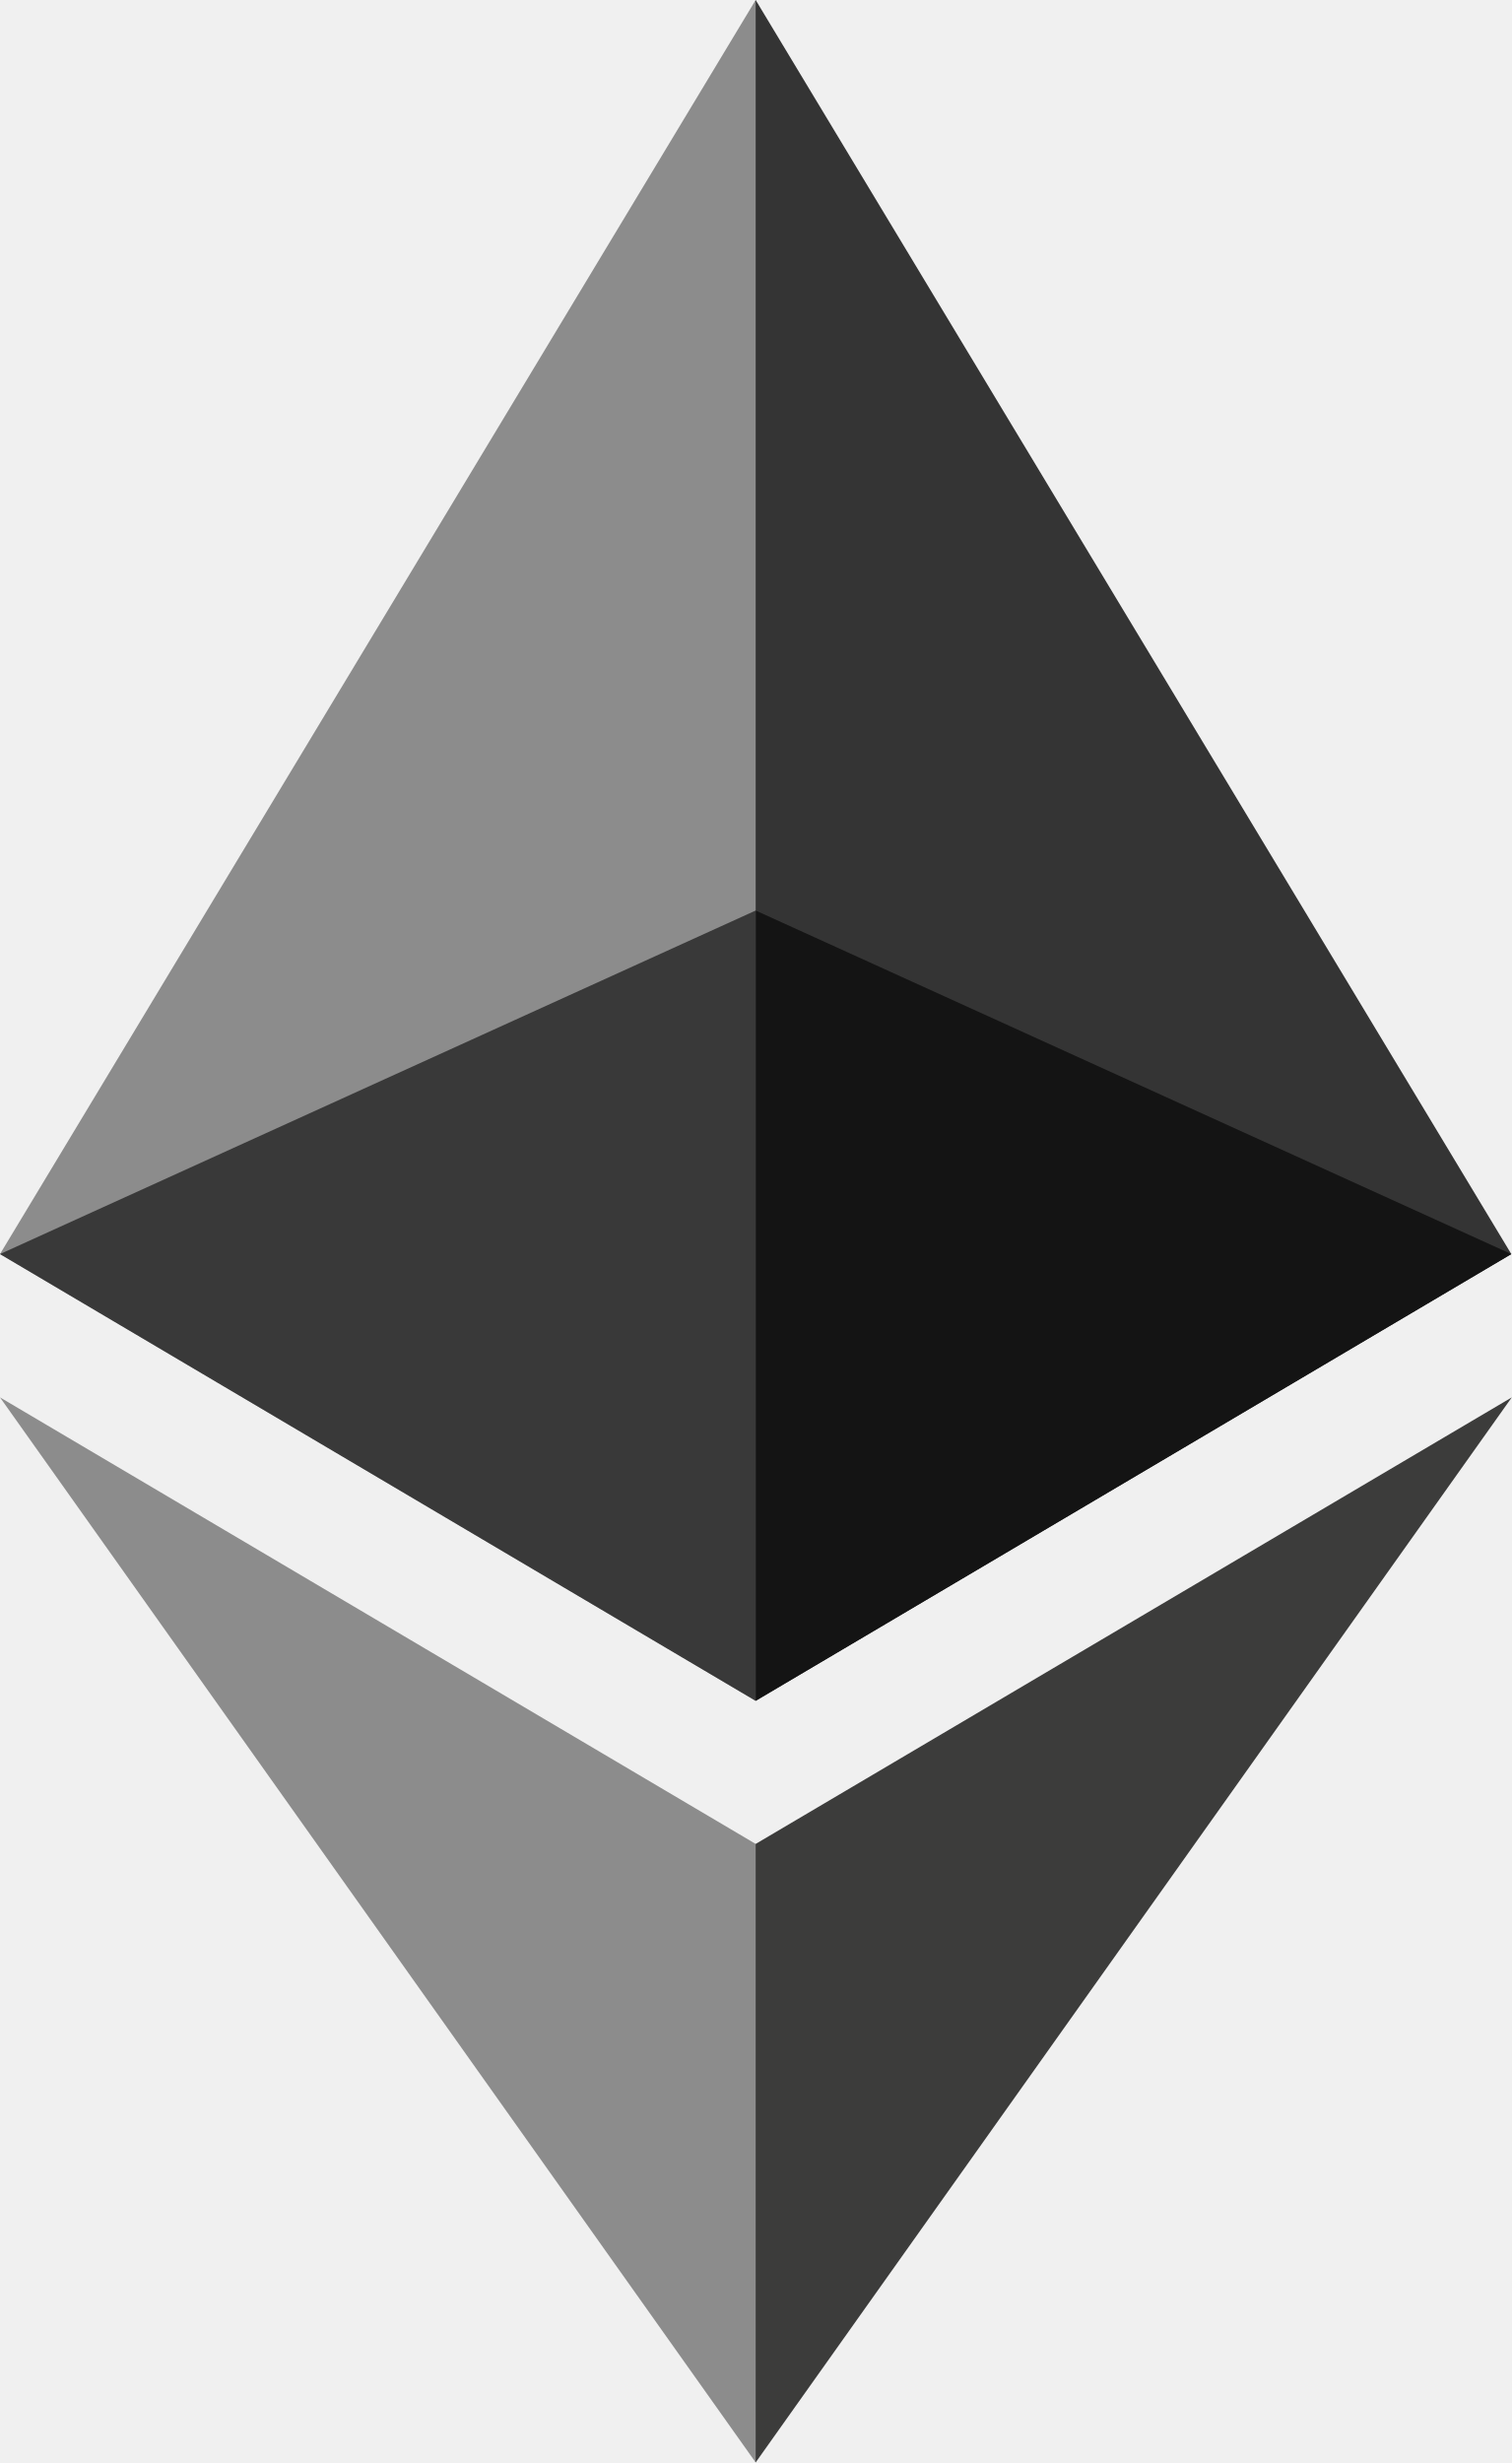
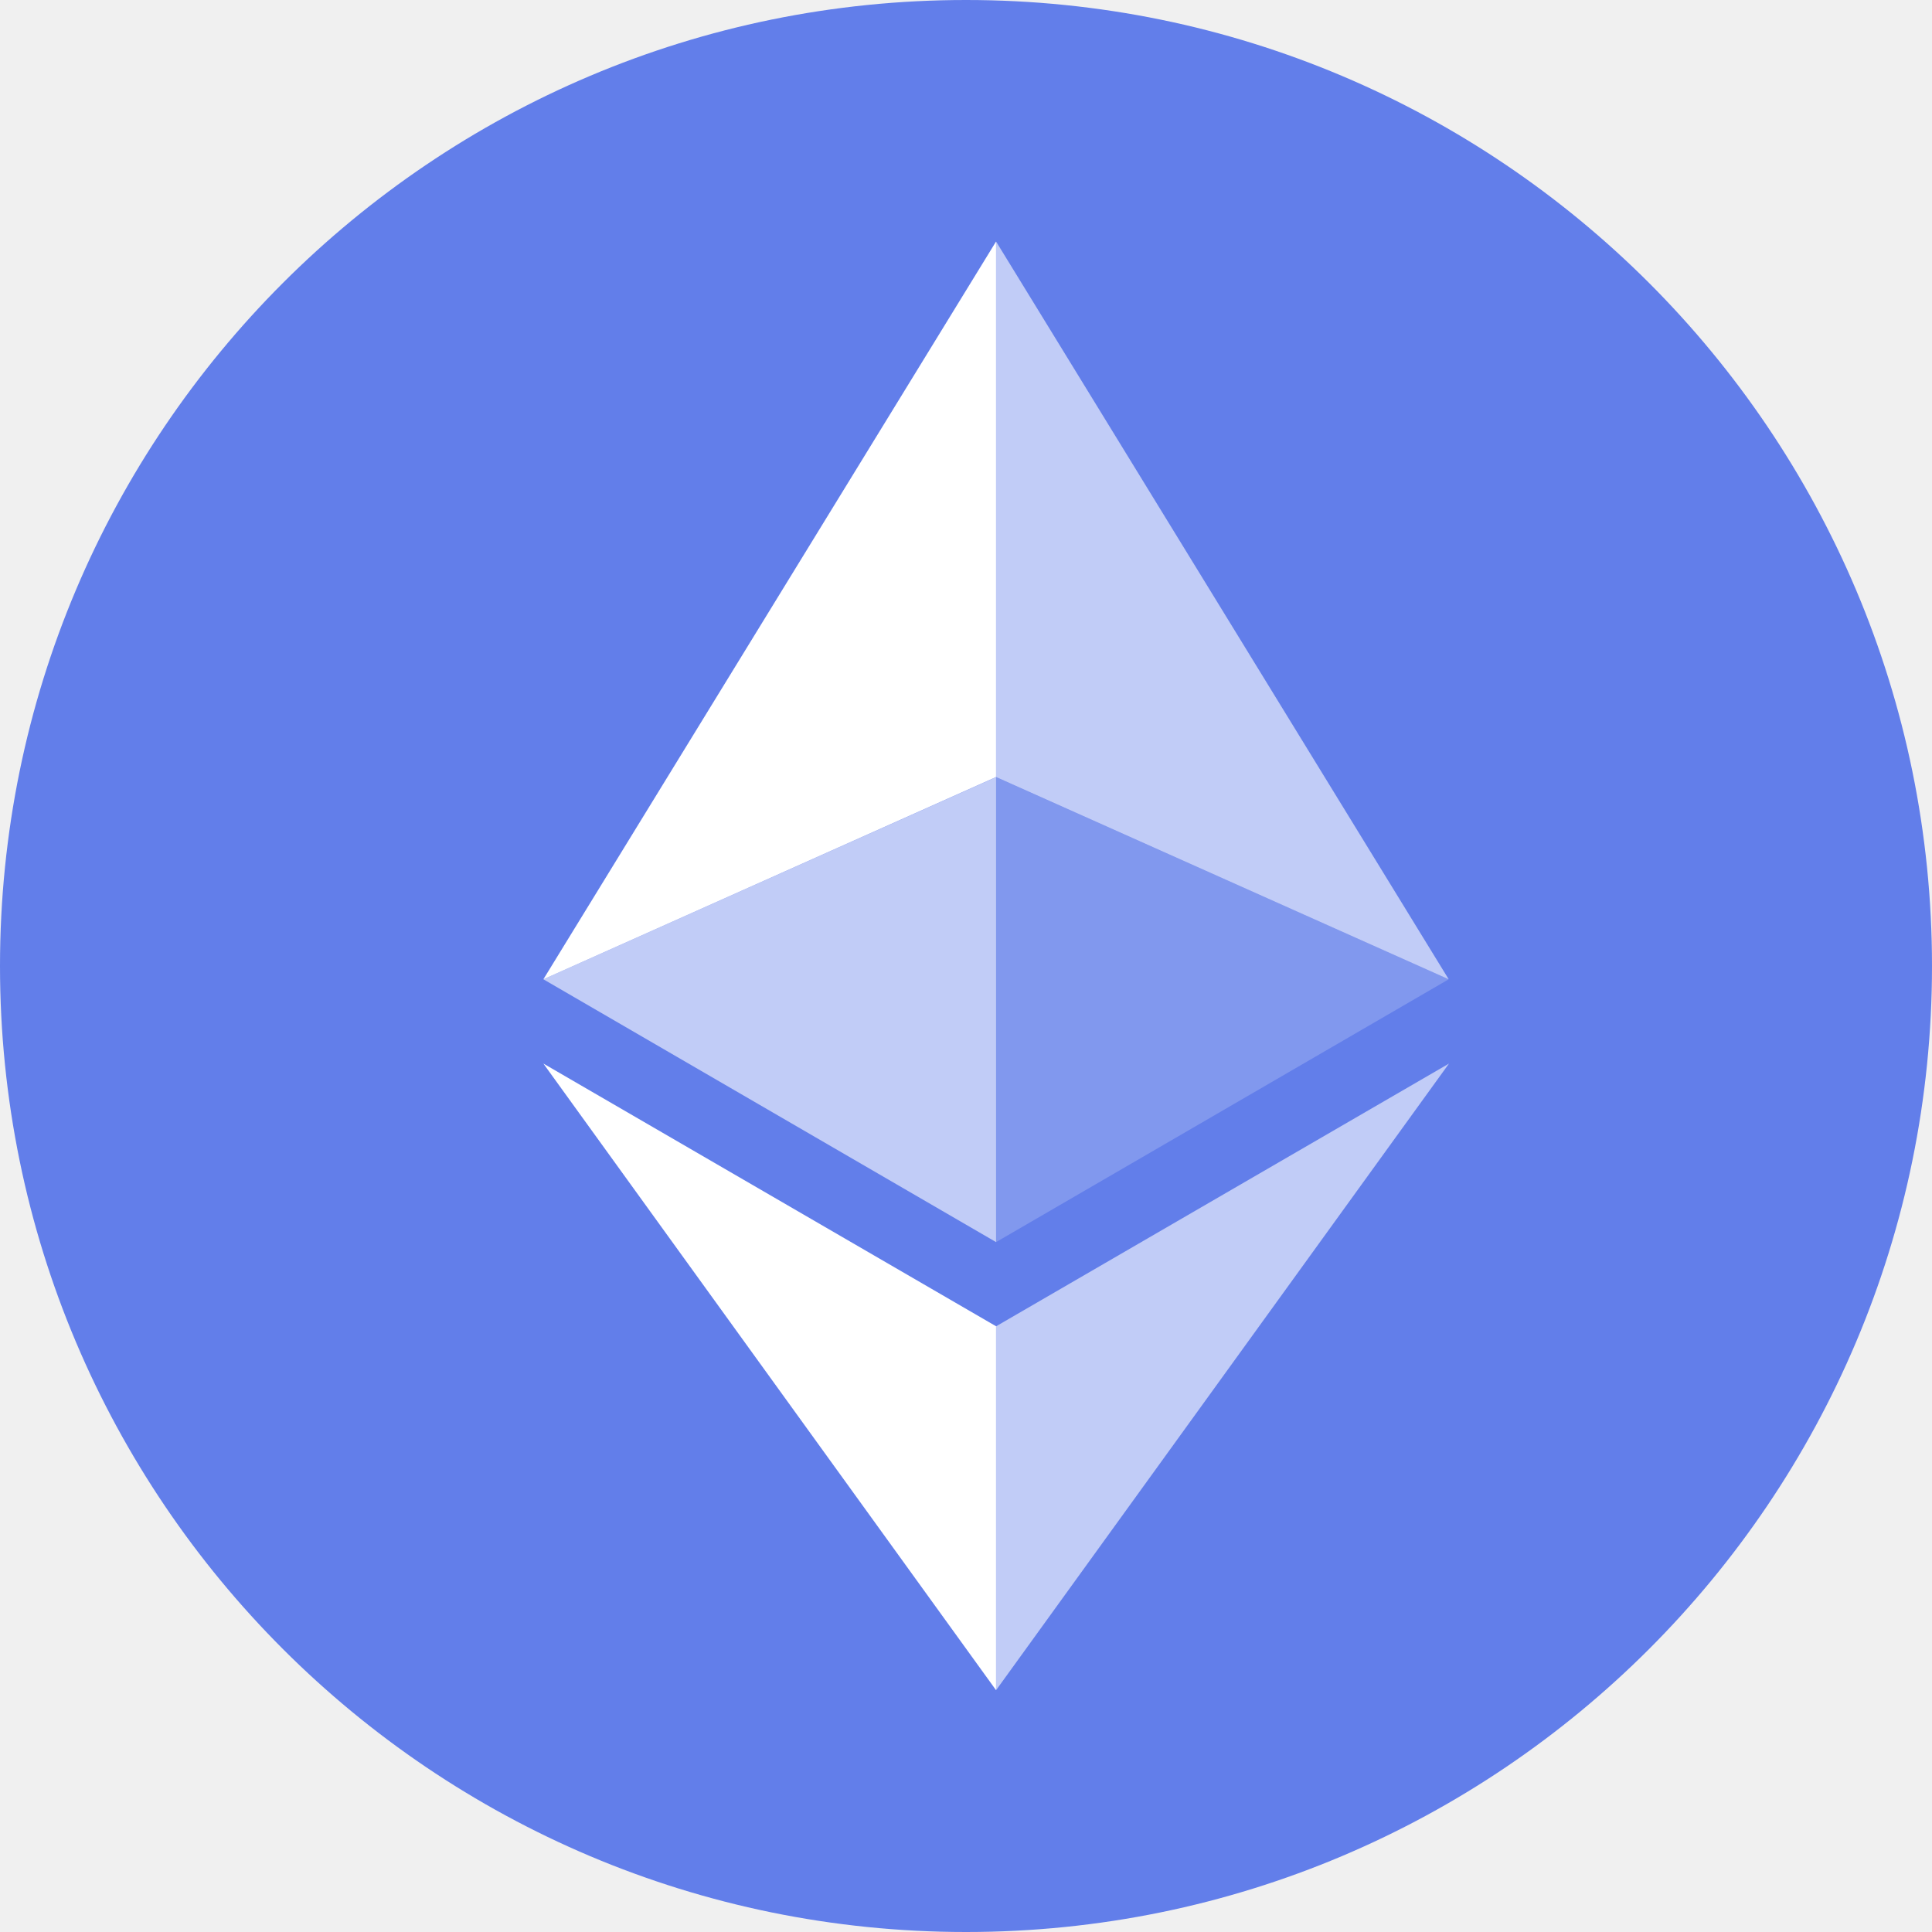
- <svg xmlns="http://www.w3.org/2000/svg" width="256px" height="417px" viewBox="0 0 256 417" version="1.1" preserveAspectRatio="xMidYMid">
-   <g>
-     <polygon fill="#343434" points="127.961 0 125.166 9.5 125.166 285.168 127.961 287.958 255.923 212.32" />
-     <polygon fill="#8C8C8C" points="127.962 0 0 212.32 127.962 287.959 127.962 154.158" />
-     <polygon fill="#3C3C3B" points="127.961 312.187 126.386 314.107 126.386 412.306 127.961 416.907 255.999 236.587" />
-     <polygon fill="#8C8C8C" points="127.962 416.905 127.962 312.185 0 236.585" />
-     <polygon fill="#141414" points="127.961 287.958 255.921 212.321 127.961 154.159" />
-     <polygon fill="#393939" points="0.001 212.321 127.961 287.958 127.961 154.159" />
+ <svg xmlns="http://www.w3.org/2000/svg" width="32" height="32">
+   <g fill="none" fill-rule="evenodd">
+     <circle cx="16" cy="16" r="16" fill="#627EEA" />
+     <g fill="#FFF" fill-rule="nonzero">
+       <path fill-opacity=".602" d="M16.498 4v8.87l7.497 3.35z" />
+       <path d="M16.498 4L9 16.22l7.498-3.35z" />
+       <path fill-opacity=".602" d="M16.498 21.968v6.027L24 17.616z" />
+       <path d="M16.498 27.995v-6.028L9 17.616z" />
+       <path fill-opacity=".2" d="M16.498 20.573l7.497-4.353-7.497-3.348z" />
+       <path fill-opacity=".602" d="M9 16.22l7.498 4.353v-7.701z" />
+     </g>
  </g>
</svg>
